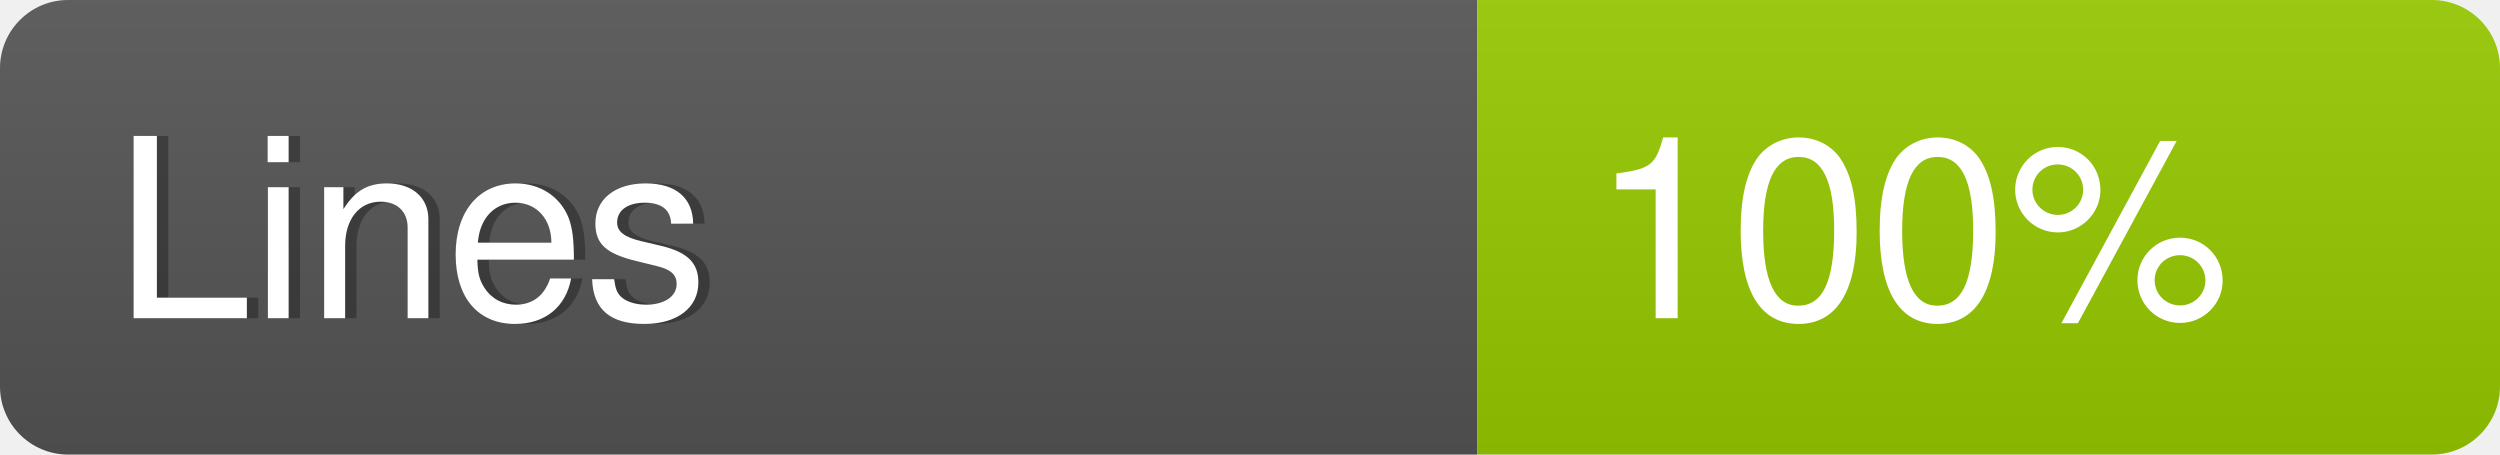
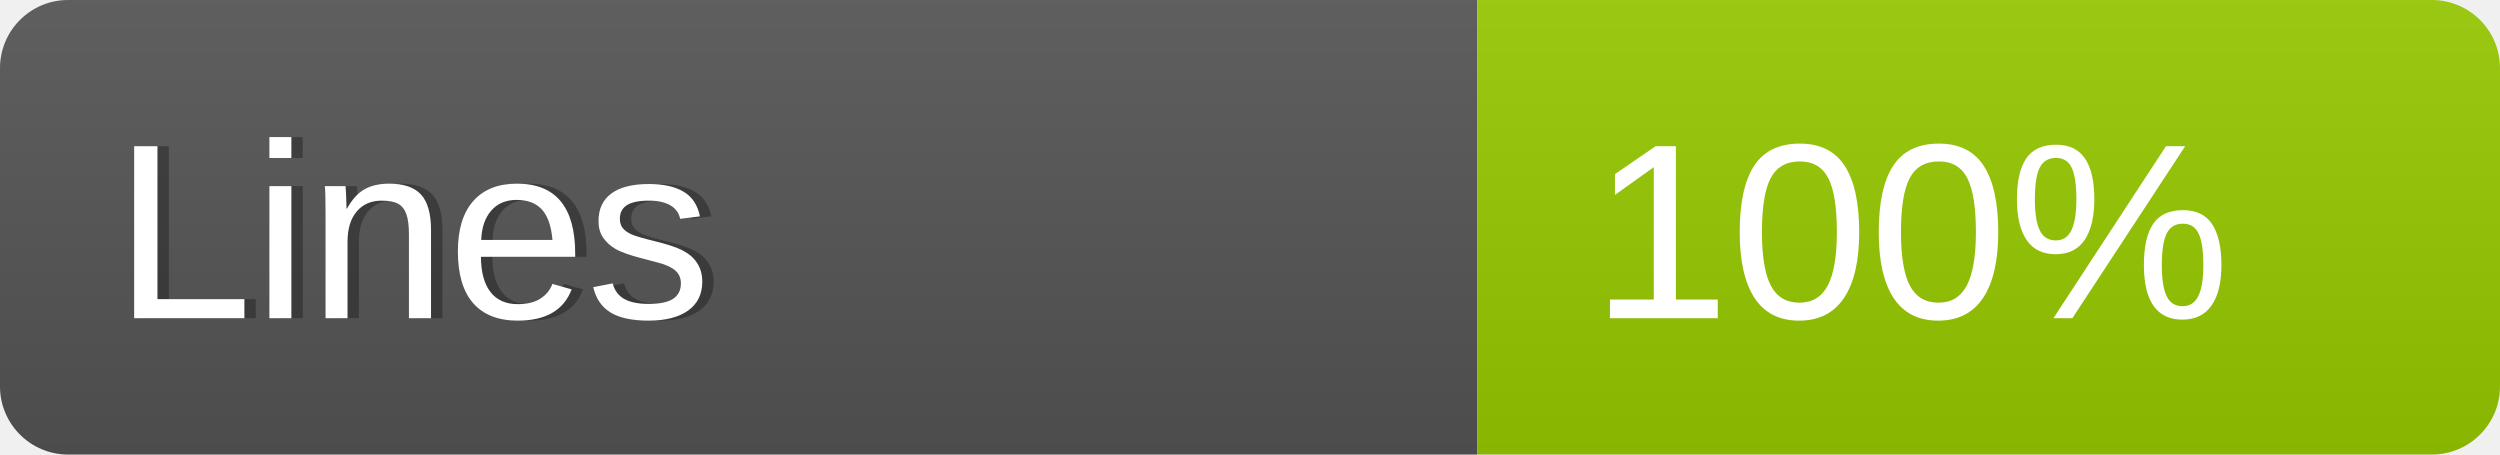
<svg xmlns="http://www.w3.org/2000/svg" width="110" height="20">
  <linearGradient id="s" x2="0" y2="100%">
    <stop offset="0" stop-color="#bbb" stop-opacity=".1" />
    <stop offset="1" stop-opacity=".1" />
  </linearGradient>
  <clipPath id="r">
    <rect width="110" height="20" rx="3" fill="#fff" />
  </clipPath>
  <g clip-path="url(#r)">
    <rect width="65" height="20" fill="#555" />
    <rect x="65" width="45" height="20" fill="#97ca00" />
    <rect width="110" height="20" fill="url(#s)" />
  </g>
-   <g fill="#fff" font-family="Helvetica,Tahoma,Arial" font-size="110">
+   <g fill="#fff" font-family="Tahoma,Arial" font-size="110">
    <text x="55" y="140" fill="#000" fill-opacity=".3" transform="scale(.1)">
        Lines
      </text>
    <text x="50" y="140" transform="scale(.1)">
        Lines
      </text>
    <text x="700" y="140" transform="scale(.1)">
        100%
      </text>
  </g>
</svg>
